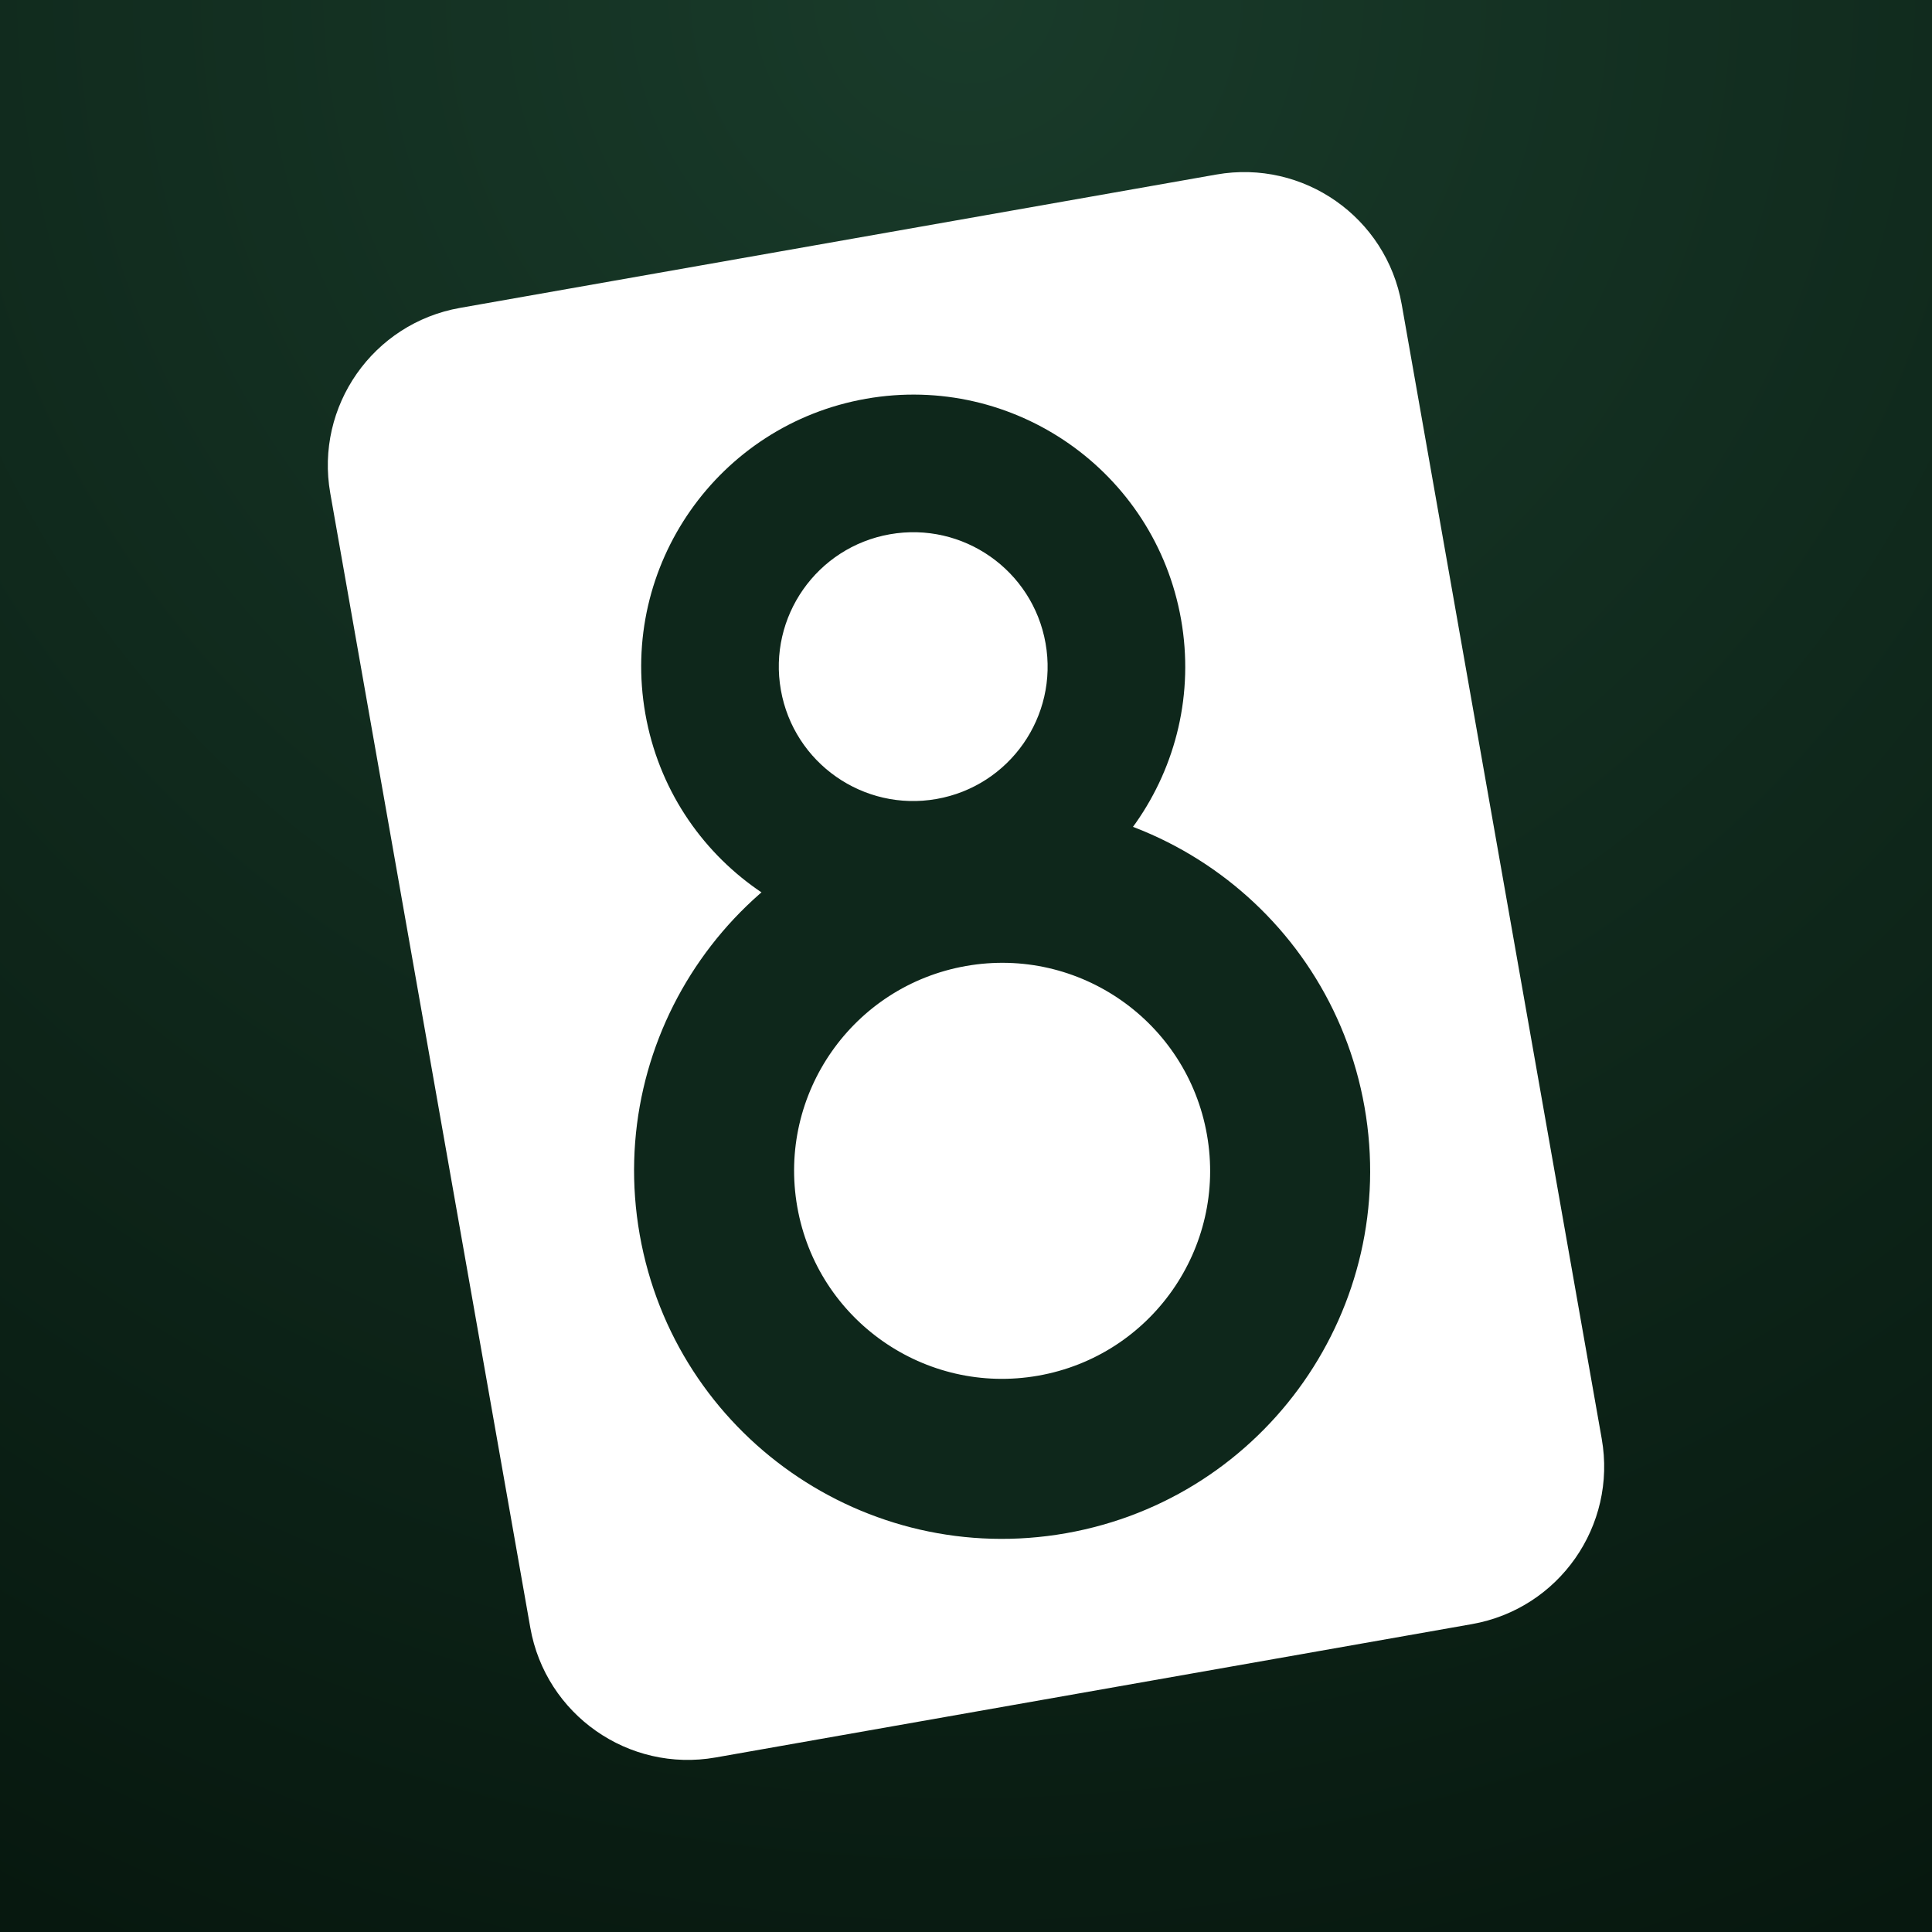
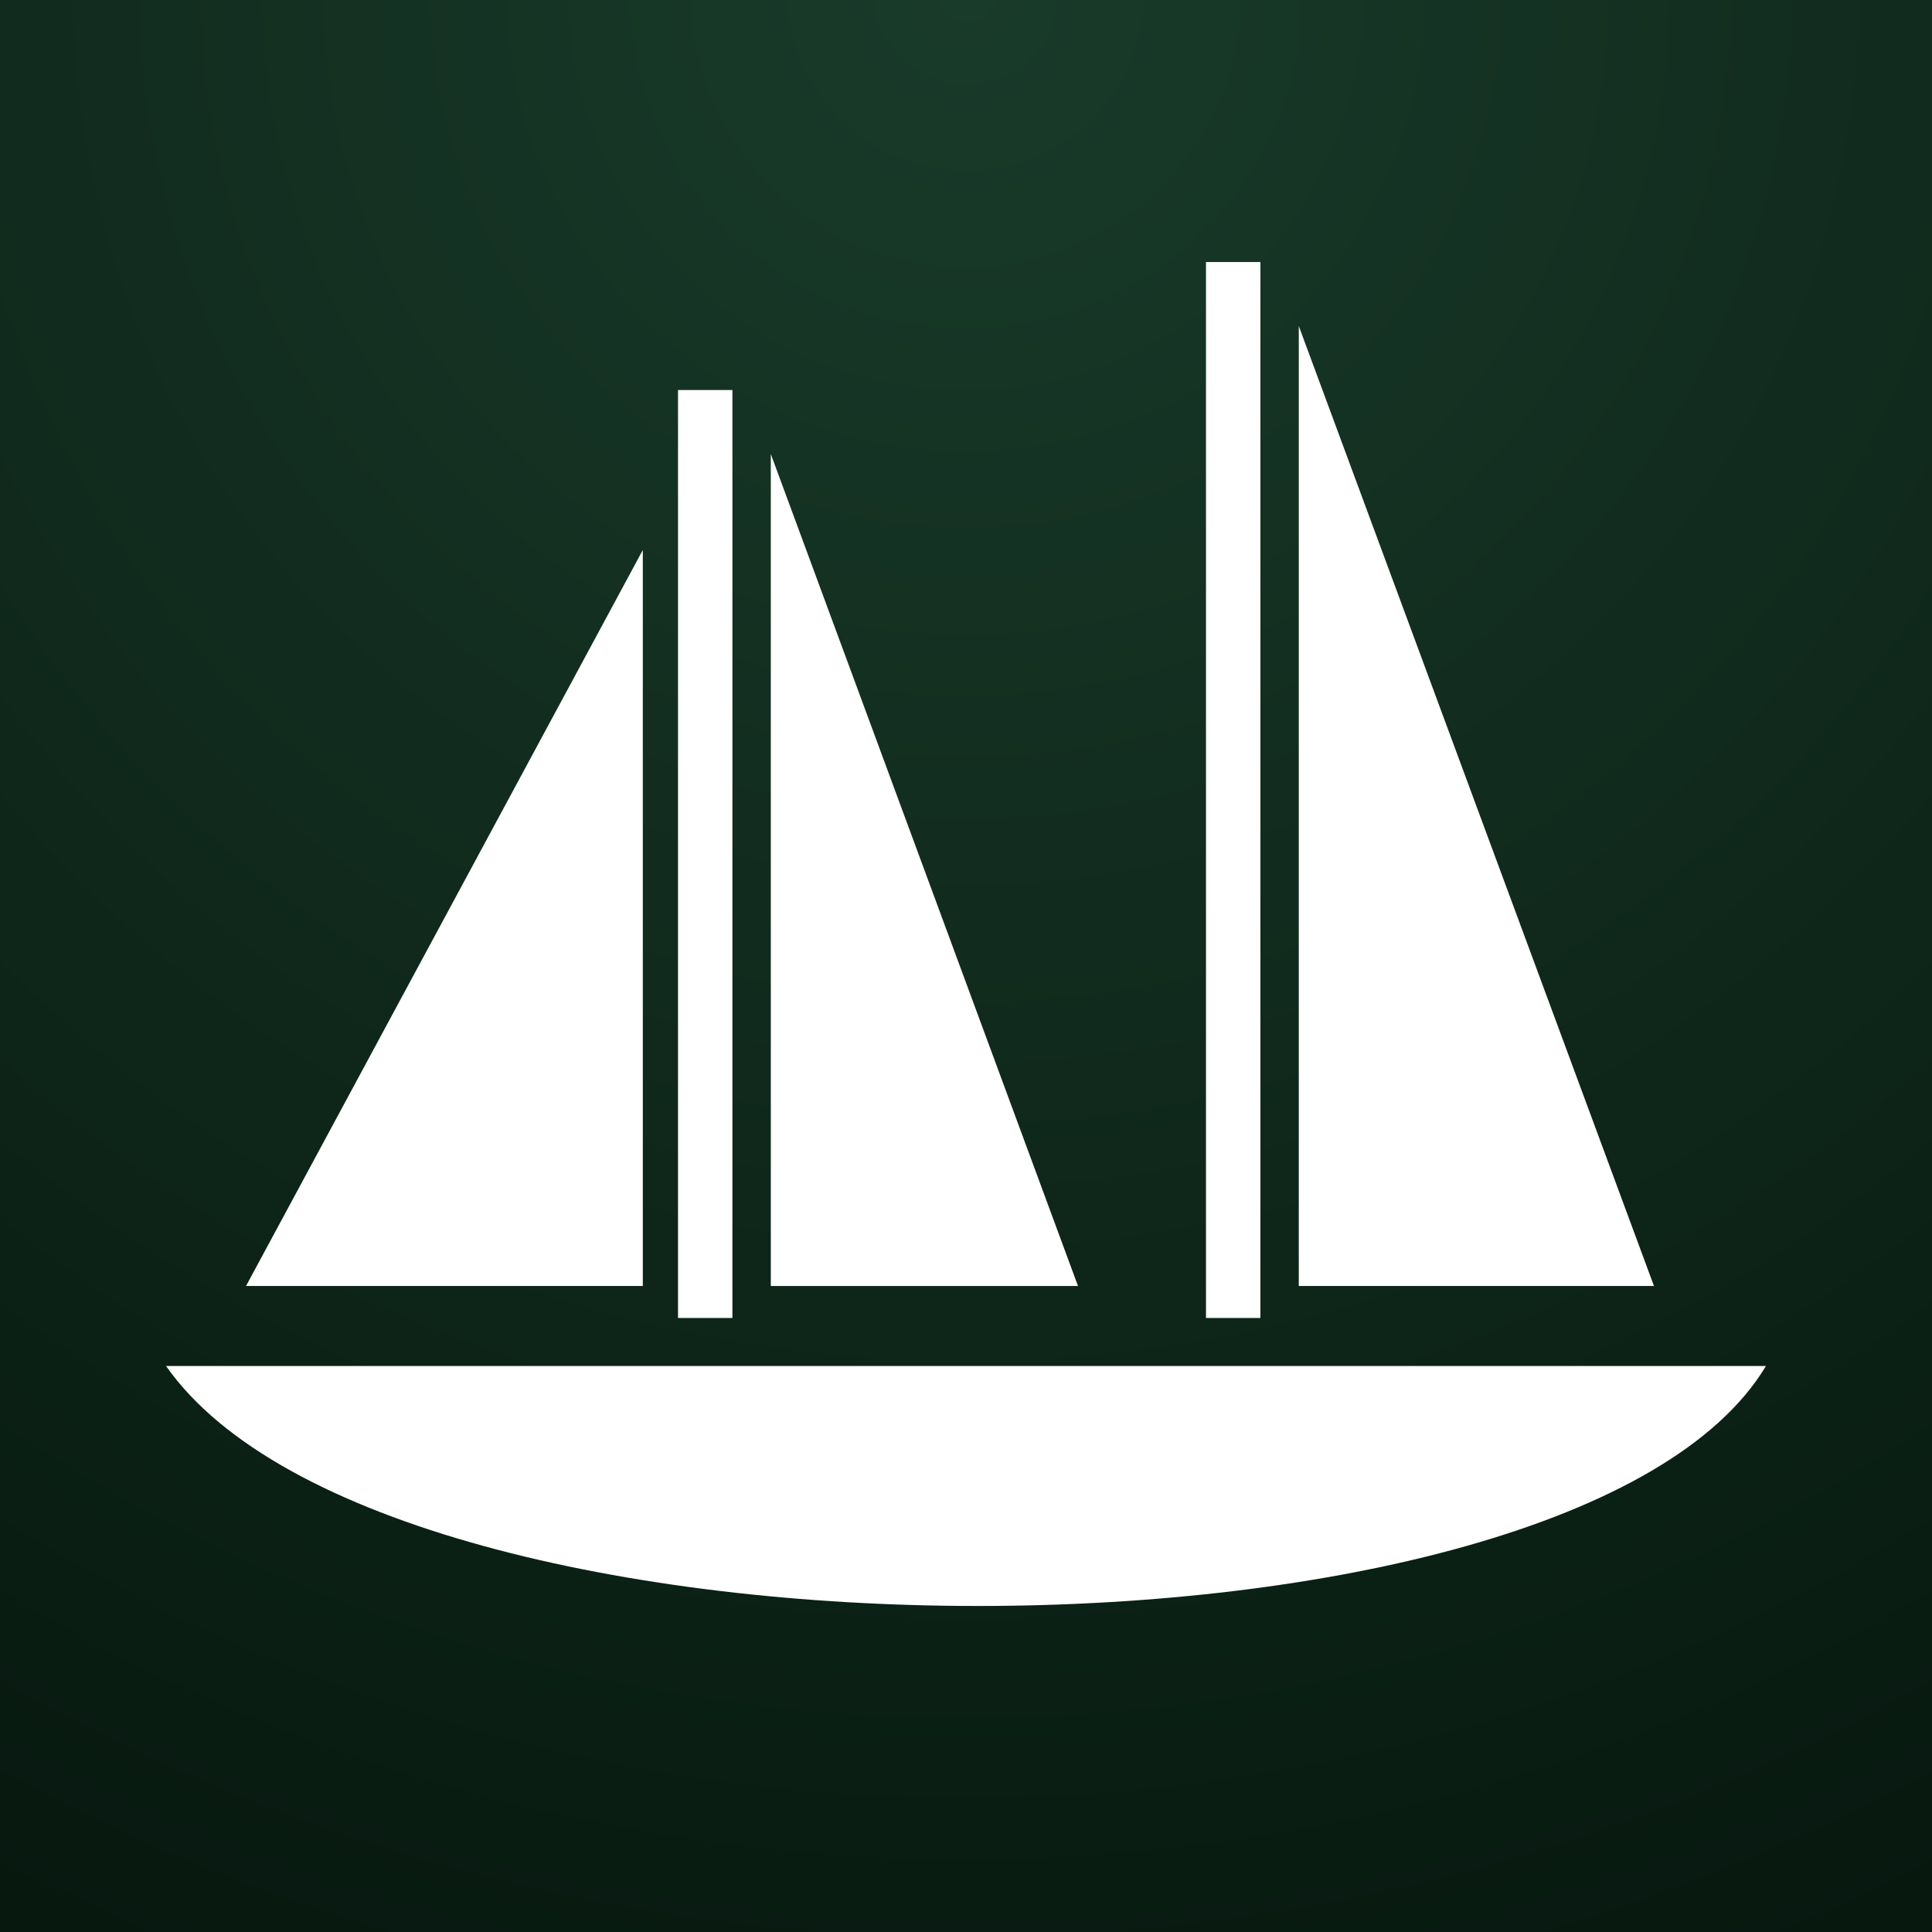
<svg xmlns="http://www.w3.org/2000/svg" viewBox="0 0 64 64" width="64" height="64">
  <defs>
    <radialGradient id="felt" cx="0.5" cy="0" r="1.1">
      <stop offset="0" stop-color="#193b2a" />
      <stop offset="1" stop-color="#07180f" />
    </radialGradient>
  </defs>
  <rect width="64" height="64" fill="url(#felt)" />
-   <g transform="rotate(-10 32 32)">
-     <g transform="translate(32 32) scale(1.06) translate(-32 -32)">
-       <rect x="15" y="9" width="34" height="46" rx="5" fill="#ffffff" />
-       <path fill="#0e271b" d="M32 14A8.5 8.5 0 1 1 32 31A8.5 8.5 0 1 1 32 14Z            M32 27A11.5 11.5 0 1 1 32 50A11.5 11.5 0 1 1 32 27Z            M32 18.3A4.2 4.2 0 1 0 32 26.7A4.2 4.2 0 1 0 32 18.3Z            M32 32A6.5 6.5 0 1 0 32 45A6.5 6.5 0 1 0 32 32Z" />
+   <g transform="translate(32 32) scale(1.06) translate(-32 -32)">
+     <g fill="#ffffff">
+       <rect x="23" y="14" width="1.7" height="29" />
+       <rect x="39.5" y="10" width="1.7" height="33" />
+       <path d="M21.9 19 V42 H9.5 Z" />
+       <path d="M25.9 16 V42 H35.5 Z" />
+       <path d="M42.4 12 V42 H53.5 Z" />
+       <path d="M7 44.5 H57 C 51 54.5, 14 54.5, 7 44.5 Z" />
    </g>
  </g>
</svg>
